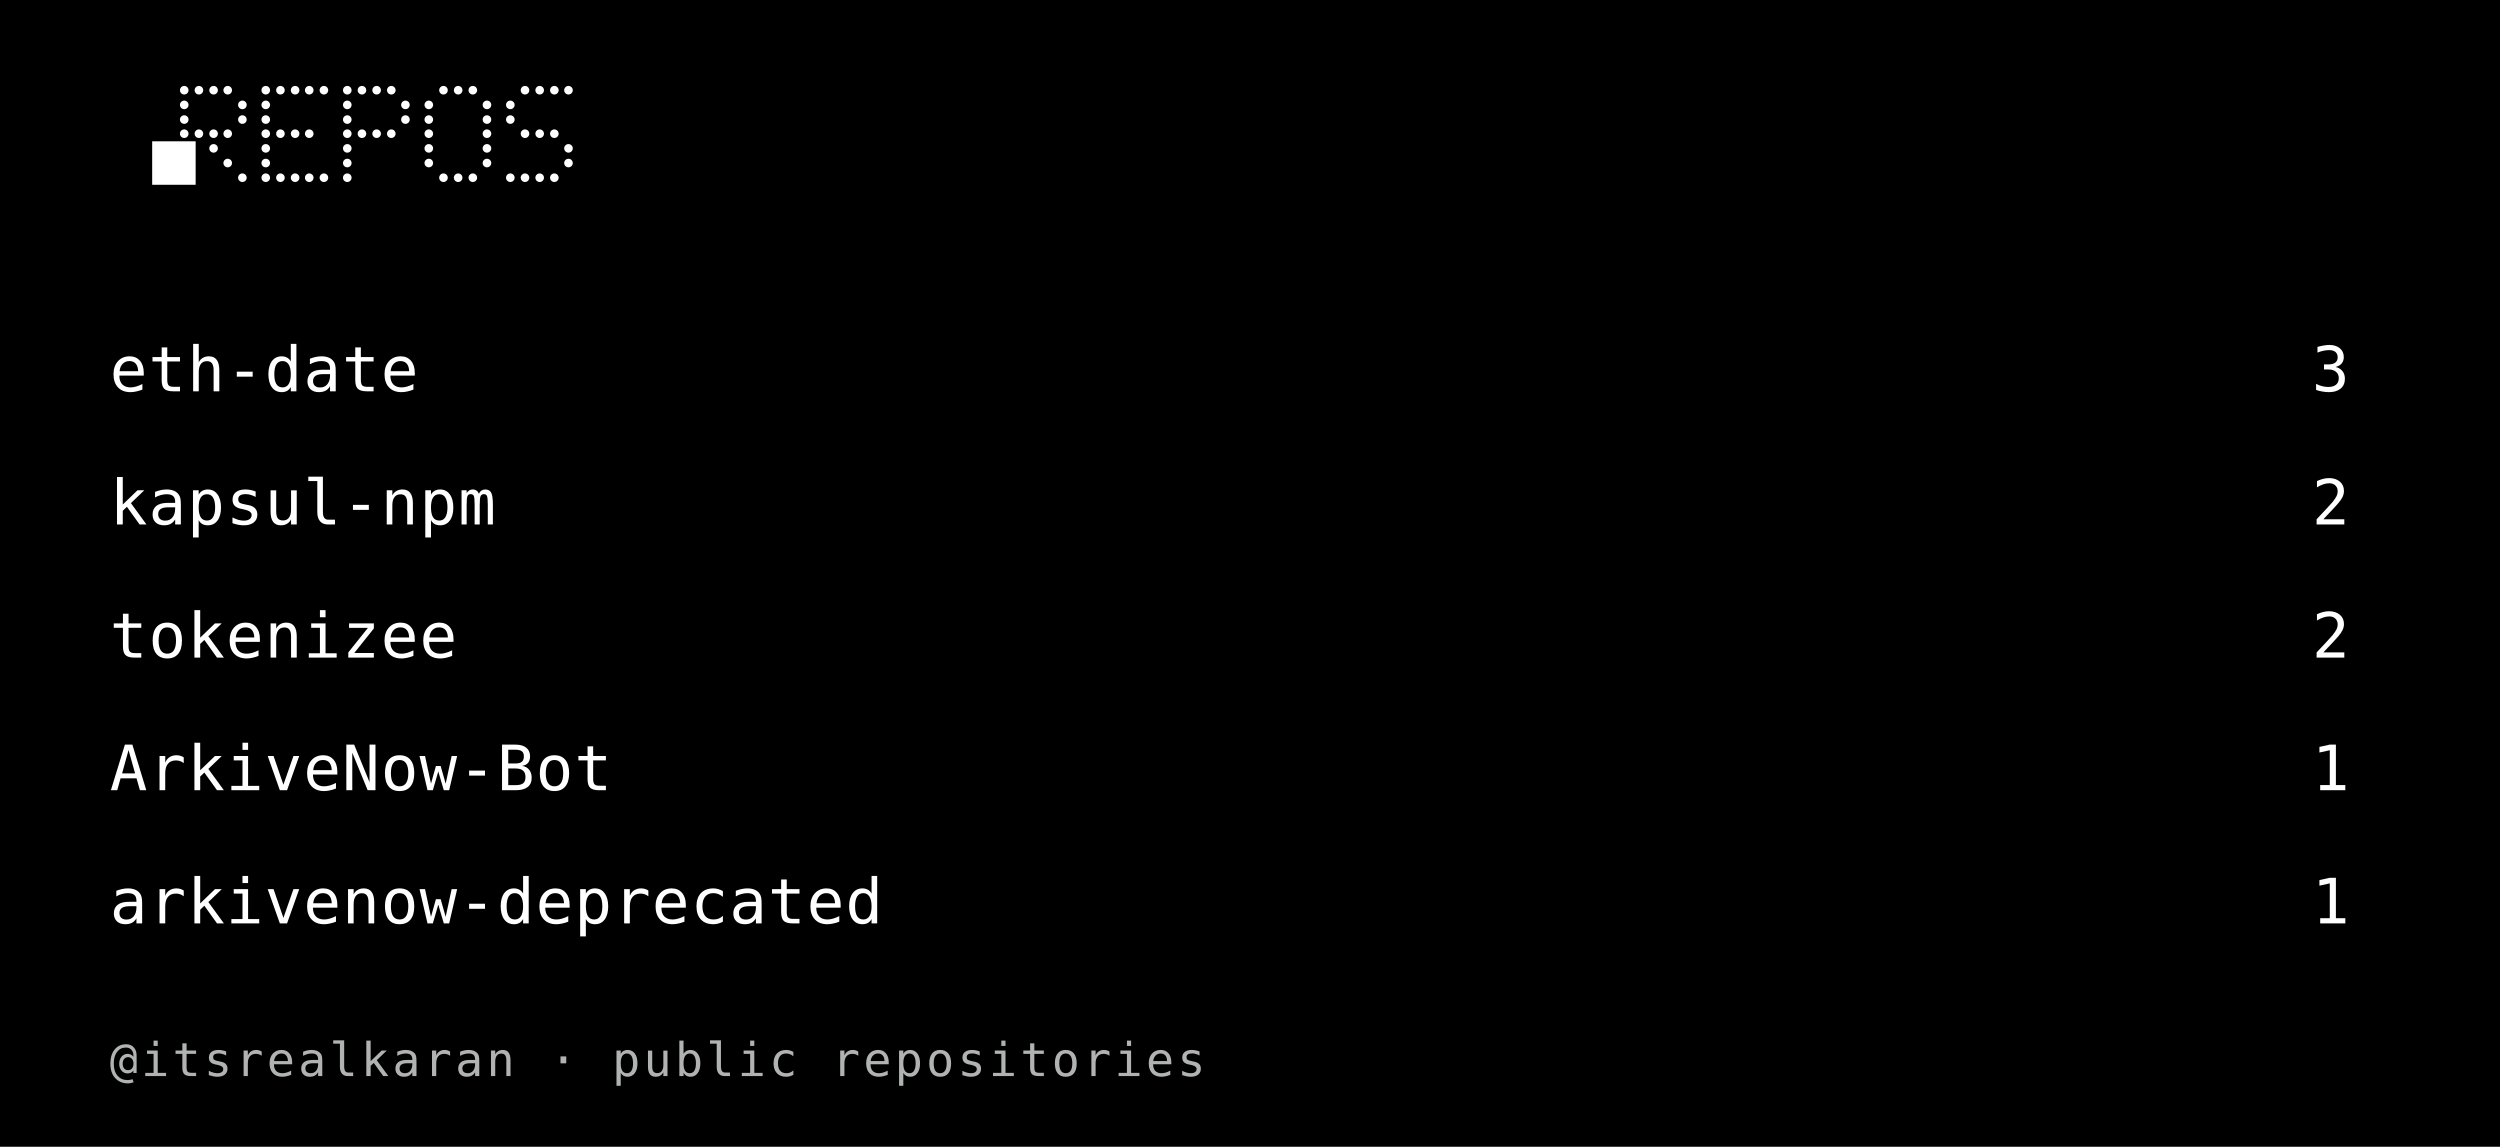
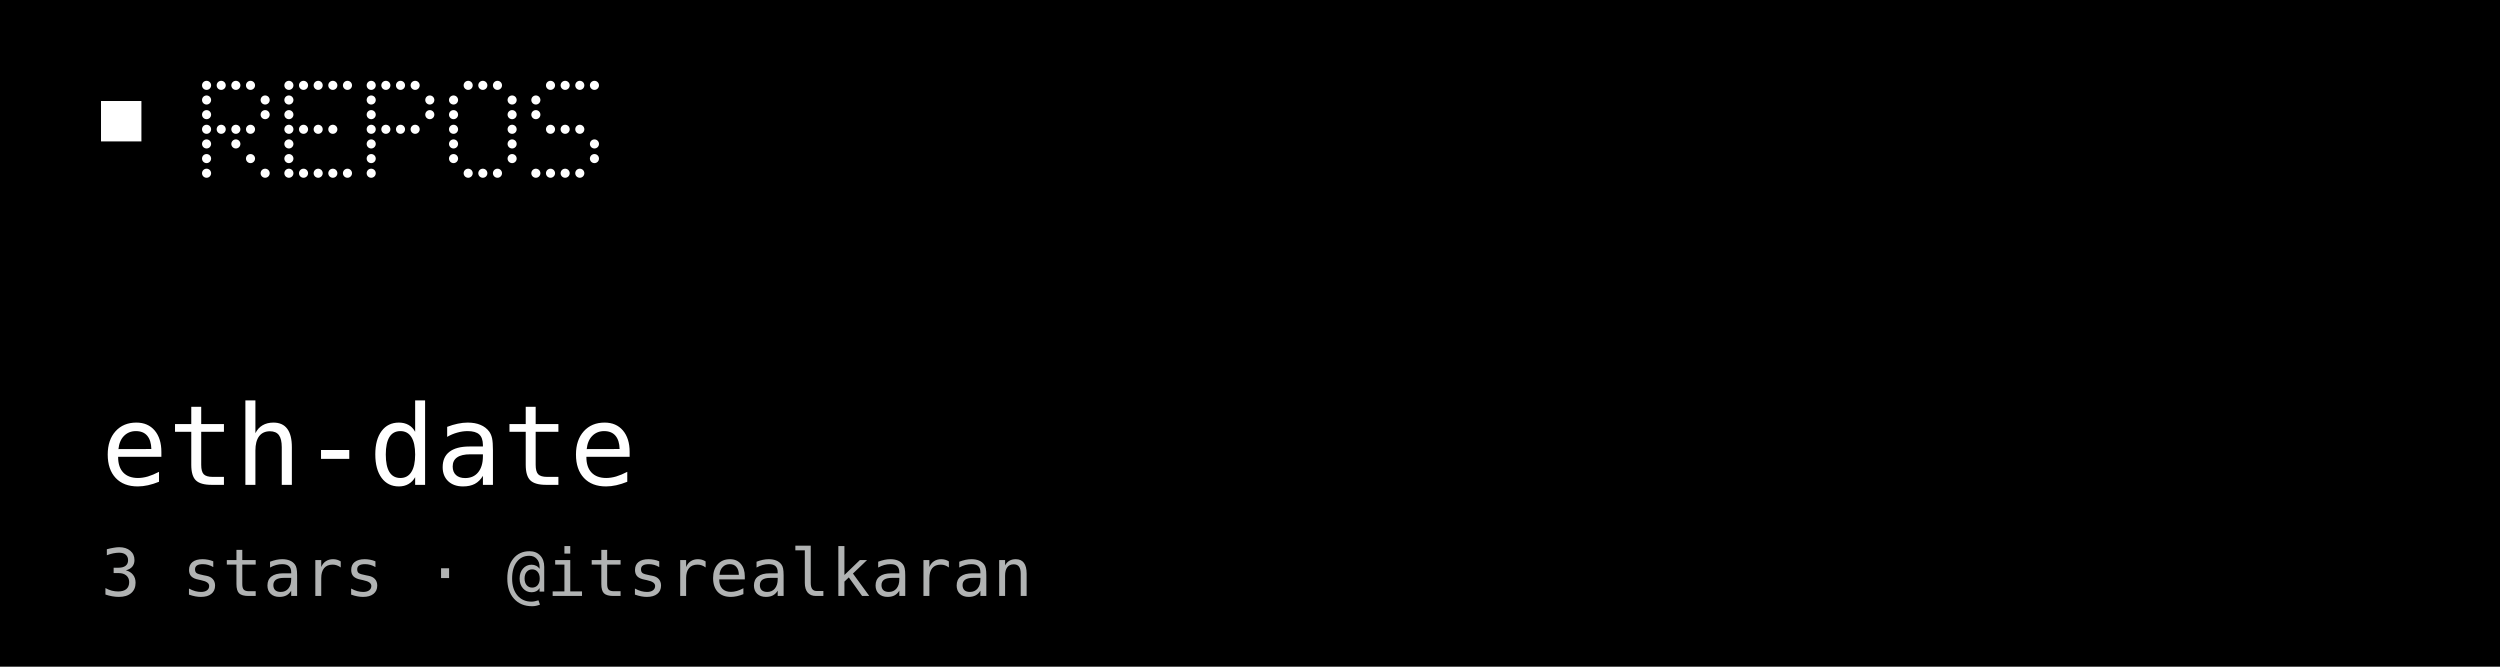
- <svg xmlns="http://www.w3.org/2000/svg" width="460" height="211" viewBox="0 0 460 211" role="img">
-   <rect width="460" height="211" fill="#000000" />
-   <rect x="28" y="26" width="8" height="8" fill="#FFFFFF" />
-   <circle cx="33.9" cy="16.6" r="0.79" fill="#FFFFFF" />
-   <circle cx="36.6" cy="16.6" r="0.79" fill="#FFFFFF" />
-   <circle cx="39.3" cy="16.6" r="0.79" fill="#FFFFFF" />
-   <circle cx="41.9" cy="16.6" r="0.79" fill="#FFFFFF" />
-   <circle cx="33.9" cy="19.3" r="0.79" fill="#FFFFFF" />
-   <circle cx="44.6" cy="19.3" r="0.79" fill="#FFFFFF" />
-   <circle cx="33.9" cy="22.0" r="0.79" fill="#FFFFFF" />
-   <circle cx="44.6" cy="22.0" r="0.79" fill="#FFFFFF" />
-   <circle cx="33.9" cy="24.6" r="0.79" fill="#FFFFFF" />
-   <circle cx="36.6" cy="24.6" r="0.79" fill="#FFFFFF" />
-   <circle cx="39.3" cy="24.6" r="0.79" fill="#FFFFFF" />
-   <circle cx="41.9" cy="24.6" r="0.79" fill="#FFFFFF" />
-   <circle cx="33.9" cy="27.3" r="0.79" fill="#FFFFFF" />
-   <circle cx="39.3" cy="27.3" r="0.79" fill="#FFFFFF" />
-   <circle cx="33.9" cy="30.0" r="0.79" fill="#FFFFFF" />
-   <circle cx="41.9" cy="30.0" r="0.79" fill="#FFFFFF" />
-   <circle cx="33.9" cy="32.7" r="0.79" fill="#FFFFFF" />
-   <circle cx="44.6" cy="32.7" r="0.79" fill="#FFFFFF" />
-   <circle cx="48.9" cy="16.6" r="0.79" fill="#FFFFFF" />
-   <circle cx="51.6" cy="16.6" r="0.79" fill="#FFFFFF" />
-   <circle cx="54.3" cy="16.6" r="0.79" fill="#FFFFFF" />
-   <circle cx="56.9" cy="16.6" r="0.79" fill="#FFFFFF" />
-   <circle cx="59.6" cy="16.6" r="0.79" fill="#FFFFFF" />
-   <circle cx="48.9" cy="19.3" r="0.79" fill="#FFFFFF" />
-   <circle cx="48.9" cy="22.0" r="0.79" fill="#FFFFFF" />
-   <circle cx="48.9" cy="24.6" r="0.79" fill="#FFFFFF" />
-   <circle cx="51.6" cy="24.6" r="0.79" fill="#FFFFFF" />
-   <circle cx="54.3" cy="24.6" r="0.79" fill="#FFFFFF" />
-   <circle cx="56.9" cy="24.6" r="0.79" fill="#FFFFFF" />
-   <circle cx="48.9" cy="27.3" r="0.79" fill="#FFFFFF" />
-   <circle cx="48.9" cy="30.0" r="0.79" fill="#FFFFFF" />
-   <circle cx="48.9" cy="32.7" r="0.79" fill="#FFFFFF" />
-   <circle cx="51.6" cy="32.7" r="0.79" fill="#FFFFFF" />
-   <circle cx="54.3" cy="32.7" r="0.79" fill="#FFFFFF" />
-   <circle cx="56.9" cy="32.7" r="0.79" fill="#FFFFFF" />
-   <circle cx="59.6" cy="32.7" r="0.79" fill="#FFFFFF" />
-   <circle cx="63.9" cy="16.6" r="0.79" fill="#FFFFFF" />
-   <circle cx="66.6" cy="16.6" r="0.79" fill="#FFFFFF" />
-   <circle cx="69.3" cy="16.6" r="0.79" fill="#FFFFFF" />
-   <circle cx="72.0" cy="16.6" r="0.79" fill="#FFFFFF" />
-   <circle cx="63.9" cy="19.3" r="0.79" fill="#FFFFFF" />
-   <circle cx="74.6" cy="19.3" r="0.79" fill="#FFFFFF" />
-   <circle cx="63.9" cy="22.0" r="0.79" fill="#FFFFFF" />
-   <circle cx="74.6" cy="22.0" r="0.79" fill="#FFFFFF" />
-   <circle cx="63.9" cy="24.6" r="0.79" fill="#FFFFFF" />
-   <circle cx="66.6" cy="24.6" r="0.79" fill="#FFFFFF" />
-   <circle cx="69.3" cy="24.6" r="0.79" fill="#FFFFFF" />
-   <circle cx="72.0" cy="24.6" r="0.79" fill="#FFFFFF" />
-   <circle cx="63.9" cy="27.3" r="0.79" fill="#FFFFFF" />
-   <circle cx="63.9" cy="30.0" r="0.79" fill="#FFFFFF" />
-   <circle cx="63.9" cy="32.7" r="0.79" fill="#FFFFFF" />
-   <circle cx="81.6" cy="16.6" r="0.79" fill="#FFFFFF" />
-   <circle cx="84.3" cy="16.6" r="0.79" fill="#FFFFFF" />
-   <circle cx="87.0" cy="16.6" r="0.79" fill="#FFFFFF" />
-   <circle cx="78.9" cy="19.3" r="0.79" fill="#FFFFFF" />
-   <circle cx="89.6" cy="19.3" r="0.79" fill="#FFFFFF" />
-   <circle cx="78.9" cy="22.0" r="0.79" fill="#FFFFFF" />
-   <circle cx="89.6" cy="22.0" r="0.79" fill="#FFFFFF" />
-   <circle cx="78.9" cy="24.6" r="0.79" fill="#FFFFFF" />
-   <circle cx="89.6" cy="24.6" r="0.79" fill="#FFFFFF" />
-   <circle cx="78.9" cy="27.3" r="0.79" fill="#FFFFFF" />
-   <circle cx="89.6" cy="27.3" r="0.79" fill="#FFFFFF" />
-   <circle cx="78.9" cy="30.0" r="0.79" fill="#FFFFFF" />
-   <circle cx="89.6" cy="30.0" r="0.79" fill="#FFFFFF" />
-   <circle cx="81.6" cy="32.7" r="0.79" fill="#FFFFFF" />
-   <circle cx="84.3" cy="32.7" r="0.79" fill="#FFFFFF" />
-   <circle cx="87.0" cy="32.7" r="0.79" fill="#FFFFFF" />
-   <circle cx="96.6" cy="16.6" r="0.79" fill="#FFFFFF" />
-   <circle cx="99.3" cy="16.6" r="0.79" fill="#FFFFFF" />
-   <circle cx="102.0" cy="16.6" r="0.79" fill="#FFFFFF" />
-   <circle cx="104.6" cy="16.6" r="0.79" fill="#FFFFFF" />
-   <circle cx="93.9" cy="19.3" r="0.79" fill="#FFFFFF" />
-   <circle cx="93.9" cy="22.0" r="0.79" fill="#FFFFFF" />
-   <circle cx="96.6" cy="24.6" r="0.79" fill="#FFFFFF" />
-   <circle cx="99.3" cy="24.6" r="0.79" fill="#FFFFFF" />
-   <circle cx="102.0" cy="24.6" r="0.79" fill="#FFFFFF" />
-   <circle cx="104.6" cy="27.3" r="0.79" fill="#FFFFFF" />
-   <circle cx="104.6" cy="30.0" r="0.79" fill="#FFFFFF" />
-   <circle cx="93.9" cy="32.7" r="0.79" fill="#FFFFFF" />
-   <circle cx="96.6" cy="32.7" r="0.79" fill="#FFFFFF" />
-   <circle cx="99.3" cy="32.7" r="0.79" fill="#FFFFFF" />
-   <circle cx="102.0" cy="32.7" r="0.79" fill="#FFFFFF" />
-   <text x="20.2" y="72.0" fill="#FFFFFF" font-family="ui-monospace, Geist Mono, monospace" font-size="11.5" letter-spacing="0.2" dominant-baseline="auto">eth-date</text>
-   <text x="425.4" y="72.0" fill="#FFFFFF" font-family="ui-monospace, Geist Mono, monospace" font-size="11.5" letter-spacing="0.4" dominant-baseline="auto">3</text>
-   <text x="20.2" y="96.5" fill="#FFFFFF" font-family="ui-monospace, Geist Mono, monospace" font-size="11.5" letter-spacing="0.2" dominant-baseline="auto">kapsul-npm</text>
-   <text x="425.4" y="96.5" fill="#FFFFFF" font-family="ui-monospace, Geist Mono, monospace" font-size="11.5" letter-spacing="0.4" dominant-baseline="auto">2</text>
-   <text x="20.2" y="121.0" fill="#FFFFFF" font-family="ui-monospace, Geist Mono, monospace" font-size="11.5" letter-spacing="0.2" dominant-baseline="auto">tokenizee</text>
-   <text x="425.4" y="121.0" fill="#FFFFFF" font-family="ui-monospace, Geist Mono, monospace" font-size="11.5" letter-spacing="0.4" dominant-baseline="auto">2</text>
-   <text x="20.2" y="145.4" fill="#FFFFFF" font-family="ui-monospace, Geist Mono, monospace" font-size="11.5" letter-spacing="0.2" dominant-baseline="auto">ArkiveNow-Bot</text>
-   <text x="425.4" y="145.4" fill="#FFFFFF" font-family="ui-monospace, Geist Mono, monospace" font-size="11.5" letter-spacing="0.4" dominant-baseline="auto">1</text>
-   <text x="20.2" y="169.9" fill="#FFFFFF" font-family="ui-monospace, Geist Mono, monospace" font-size="11.5" letter-spacing="0.2" dominant-baseline="auto">arkivenow-deprecated</text>
-   <text x="425.4" y="169.9" fill="#FFFFFF" font-family="ui-monospace, Geist Mono, monospace" font-size="11.5" letter-spacing="0.4" dominant-baseline="auto">1</text>
-   <text x="20.2" y="198.0" fill="#B1B3B3" font-family="ui-monospace, Geist Mono, monospace" font-size="8.6" letter-spacing="0.6" dominant-baseline="auto">@itsrealkaran · public repositories</text>
+ <svg xmlns="http://www.w3.org/2000/svg" width="495" height="132" viewBox="0 0 495 132" role="img">
+   <rect width="495" height="132" fill="#000000" />
+   <rect x="20" y="20" width="8" height="8" fill="#FFFFFF" />
+   <circle cx="40.9" cy="16.9" r="0.90" fill="#FFFFFF" />
+   <circle cx="43.8" cy="16.9" r="0.90" fill="#FFFFFF" />
+   <circle cx="46.7" cy="16.9" r="0.90" fill="#FFFFFF" />
+   <circle cx="49.6" cy="16.9" r="0.90" fill="#FFFFFF" />
+   <circle cx="40.9" cy="19.8" r="0.90" fill="#FFFFFF" />
+   <circle cx="52.5" cy="19.8" r="0.90" fill="#FFFFFF" />
+   <circle cx="40.9" cy="22.7" r="0.90" fill="#FFFFFF" />
+   <circle cx="52.5" cy="22.7" r="0.90" fill="#FFFFFF" />
+   <circle cx="40.9" cy="25.6" r="0.90" fill="#FFFFFF" />
+   <circle cx="43.8" cy="25.6" r="0.90" fill="#FFFFFF" />
+   <circle cx="46.7" cy="25.6" r="0.90" fill="#FFFFFF" />
+   <circle cx="49.6" cy="25.6" r="0.90" fill="#FFFFFF" />
+   <circle cx="40.9" cy="28.5" r="0.90" fill="#FFFFFF" />
+   <circle cx="46.7" cy="28.5" r="0.90" fill="#FFFFFF" />
+   <circle cx="40.9" cy="31.4" r="0.90" fill="#FFFFFF" />
+   <circle cx="49.6" cy="31.4" r="0.90" fill="#FFFFFF" />
+   <circle cx="40.9" cy="34.3" r="0.90" fill="#FFFFFF" />
+   <circle cx="52.5" cy="34.3" r="0.90" fill="#FFFFFF" />
+   <circle cx="57.2" cy="16.9" r="0.90" fill="#FFFFFF" />
+   <circle cx="60.1" cy="16.9" r="0.90" fill="#FFFFFF" />
+   <circle cx="63.0" cy="16.9" r="0.90" fill="#FFFFFF" />
+   <circle cx="65.9" cy="16.9" r="0.90" fill="#FFFFFF" />
+   <circle cx="68.8" cy="16.9" r="0.90" fill="#FFFFFF" />
+   <circle cx="57.2" cy="19.8" r="0.90" fill="#FFFFFF" />
+   <circle cx="57.2" cy="22.7" r="0.90" fill="#FFFFFF" />
+   <circle cx="57.2" cy="25.6" r="0.90" fill="#FFFFFF" />
+   <circle cx="60.1" cy="25.6" r="0.90" fill="#FFFFFF" />
+   <circle cx="63.0" cy="25.6" r="0.90" fill="#FFFFFF" />
+   <circle cx="65.9" cy="25.6" r="0.90" fill="#FFFFFF" />
+   <circle cx="57.2" cy="28.5" r="0.90" fill="#FFFFFF" />
+   <circle cx="57.2" cy="31.4" r="0.90" fill="#FFFFFF" />
+   <circle cx="57.2" cy="34.3" r="0.90" fill="#FFFFFF" />
+   <circle cx="60.1" cy="34.3" r="0.90" fill="#FFFFFF" />
+   <circle cx="63.0" cy="34.3" r="0.90" fill="#FFFFFF" />
+   <circle cx="65.9" cy="34.3" r="0.90" fill="#FFFFFF" />
+   <circle cx="68.8" cy="34.3" r="0.90" fill="#FFFFFF" />
+   <circle cx="73.5" cy="16.9" r="0.90" fill="#FFFFFF" />
+   <circle cx="76.4" cy="16.9" r="0.90" fill="#FFFFFF" />
+   <circle cx="79.3" cy="16.9" r="0.90" fill="#FFFFFF" />
+   <circle cx="82.2" cy="16.9" r="0.90" fill="#FFFFFF" />
+   <circle cx="73.5" cy="19.8" r="0.90" fill="#FFFFFF" />
+   <circle cx="85.1" cy="19.8" r="0.90" fill="#FFFFFF" />
+   <circle cx="73.5" cy="22.7" r="0.90" fill="#FFFFFF" />
+   <circle cx="85.1" cy="22.7" r="0.90" fill="#FFFFFF" />
+   <circle cx="73.5" cy="25.6" r="0.90" fill="#FFFFFF" />
+   <circle cx="76.4" cy="25.6" r="0.90" fill="#FFFFFF" />
+   <circle cx="79.3" cy="25.6" r="0.90" fill="#FFFFFF" />
+   <circle cx="82.2" cy="25.6" r="0.90" fill="#FFFFFF" />
+   <circle cx="73.5" cy="28.5" r="0.90" fill="#FFFFFF" />
+   <circle cx="73.5" cy="31.4" r="0.90" fill="#FFFFFF" />
+   <circle cx="73.5" cy="34.3" r="0.90" fill="#FFFFFF" />
+   <circle cx="92.7" cy="16.9" r="0.90" fill="#FFFFFF" />
+   <circle cx="95.6" cy="16.9" r="0.90" fill="#FFFFFF" />
+   <circle cx="98.5" cy="16.9" r="0.90" fill="#FFFFFF" />
+   <circle cx="89.8" cy="19.8" r="0.90" fill="#FFFFFF" />
+   <circle cx="101.4" cy="19.8" r="0.90" fill="#FFFFFF" />
+   <circle cx="89.8" cy="22.7" r="0.90" fill="#FFFFFF" />
+   <circle cx="101.4" cy="22.7" r="0.90" fill="#FFFFFF" />
+   <circle cx="89.8" cy="25.6" r="0.90" fill="#FFFFFF" />
+   <circle cx="101.4" cy="25.6" r="0.90" fill="#FFFFFF" />
+   <circle cx="89.8" cy="28.5" r="0.90" fill="#FFFFFF" />
+   <circle cx="101.4" cy="28.5" r="0.90" fill="#FFFFFF" />
+   <circle cx="89.8" cy="31.4" r="0.90" fill="#FFFFFF" />
+   <circle cx="101.4" cy="31.4" r="0.90" fill="#FFFFFF" />
+   <circle cx="92.7" cy="34.3" r="0.90" fill="#FFFFFF" />
+   <circle cx="95.6" cy="34.3" r="0.90" fill="#FFFFFF" />
+   <circle cx="98.5" cy="34.3" r="0.90" fill="#FFFFFF" />
+   <circle cx="109.0" cy="16.9" r="0.90" fill="#FFFFFF" />
+   <circle cx="111.9" cy="16.9" r="0.90" fill="#FFFFFF" />
+   <circle cx="114.8" cy="16.9" r="0.90" fill="#FFFFFF" />
+   <circle cx="117.7" cy="16.9" r="0.90" fill="#FFFFFF" />
+   <circle cx="106.1" cy="19.8" r="0.90" fill="#FFFFFF" />
+   <circle cx="106.1" cy="22.7" r="0.90" fill="#FFFFFF" />
+   <circle cx="109.0" cy="25.6" r="0.90" fill="#FFFFFF" />
+   <circle cx="111.9" cy="25.6" r="0.90" fill="#FFFFFF" />
+   <circle cx="114.8" cy="25.6" r="0.90" fill="#FFFFFF" />
+   <circle cx="117.7" cy="28.5" r="0.90" fill="#FFFFFF" />
+   <circle cx="117.7" cy="31.4" r="0.90" fill="#FFFFFF" />
+   <circle cx="106.1" cy="34.3" r="0.90" fill="#FFFFFF" />
+   <circle cx="109.0" cy="34.3" r="0.90" fill="#FFFFFF" />
+   <circle cx="111.9" cy="34.3" r="0.90" fill="#FFFFFF" />
+   <circle cx="114.8" cy="34.3" r="0.90" fill="#FFFFFF" />
+   <text x="20" y="96" fill="#FFFFFF" font-family="ui-monospace, Geist Mono, monospace" font-size="22" letter-spacing="0" dominant-baseline="auto">eth-date</text>
+   <text x="20" y="118" fill="#B1B3B3" font-family="ui-monospace, Geist Mono, monospace" font-size="13" letter-spacing="0.2" dominant-baseline="auto">3 stars · @itsrealkaran</text>
</svg>
